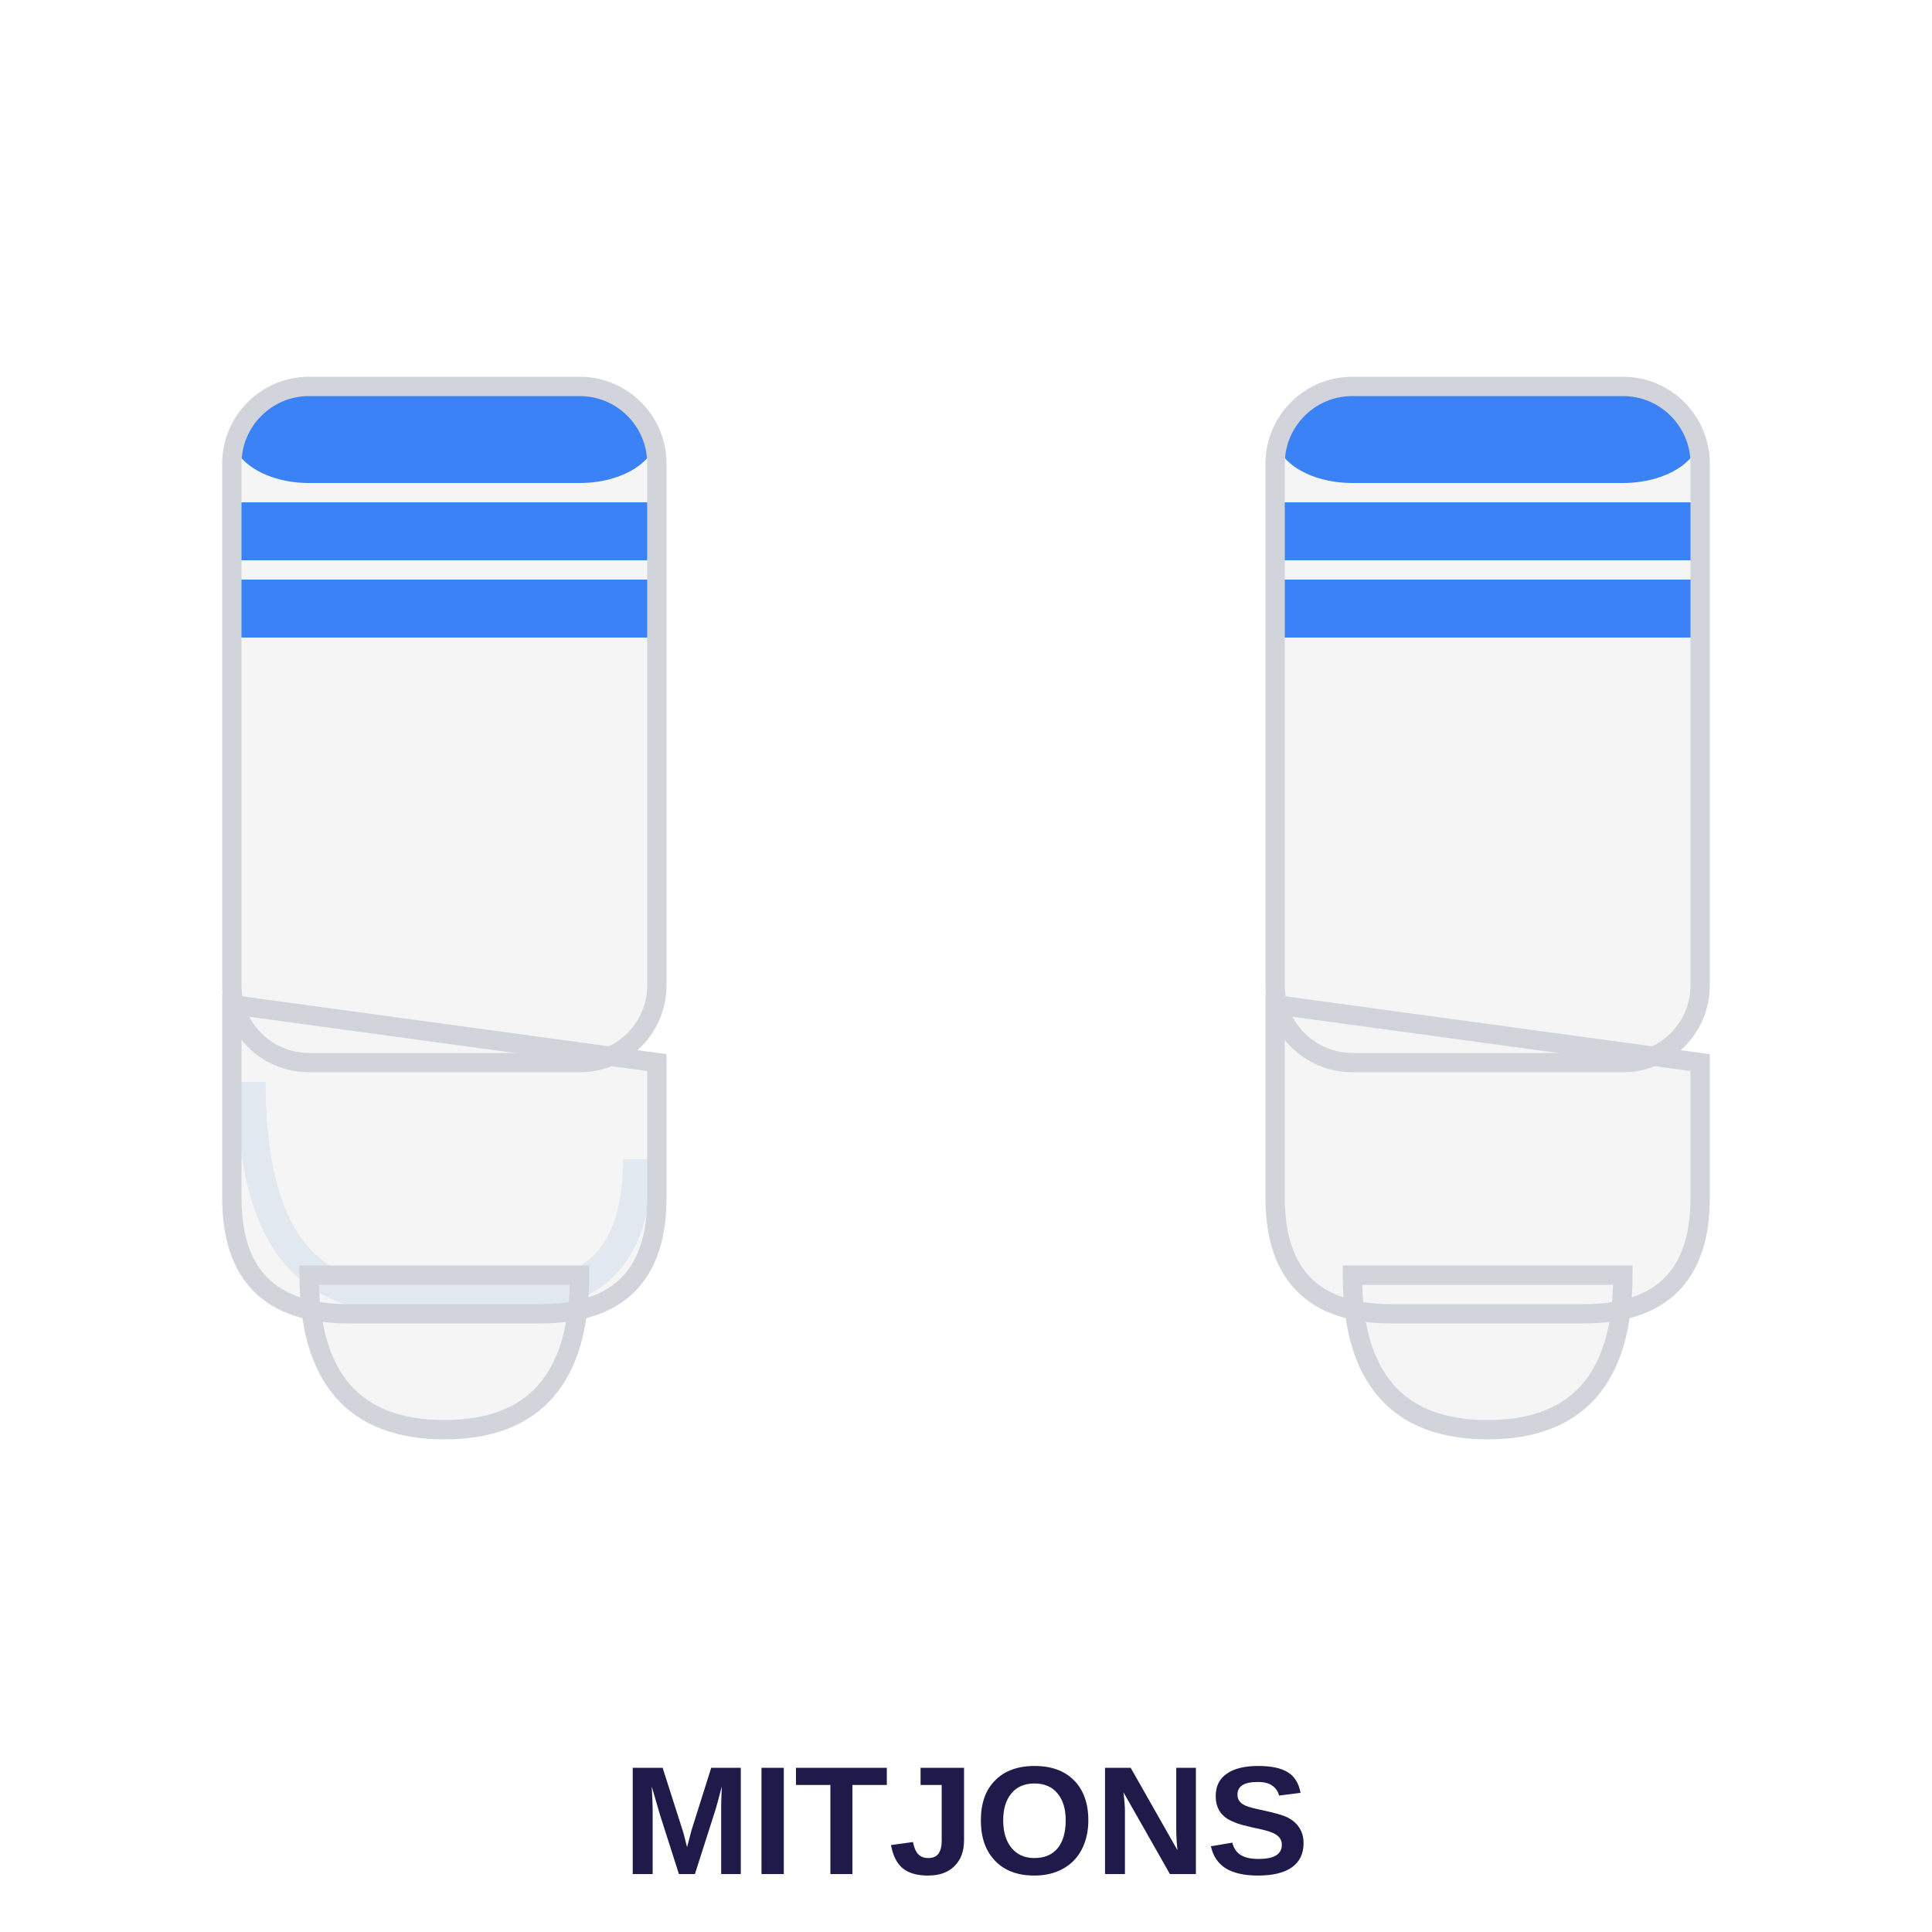
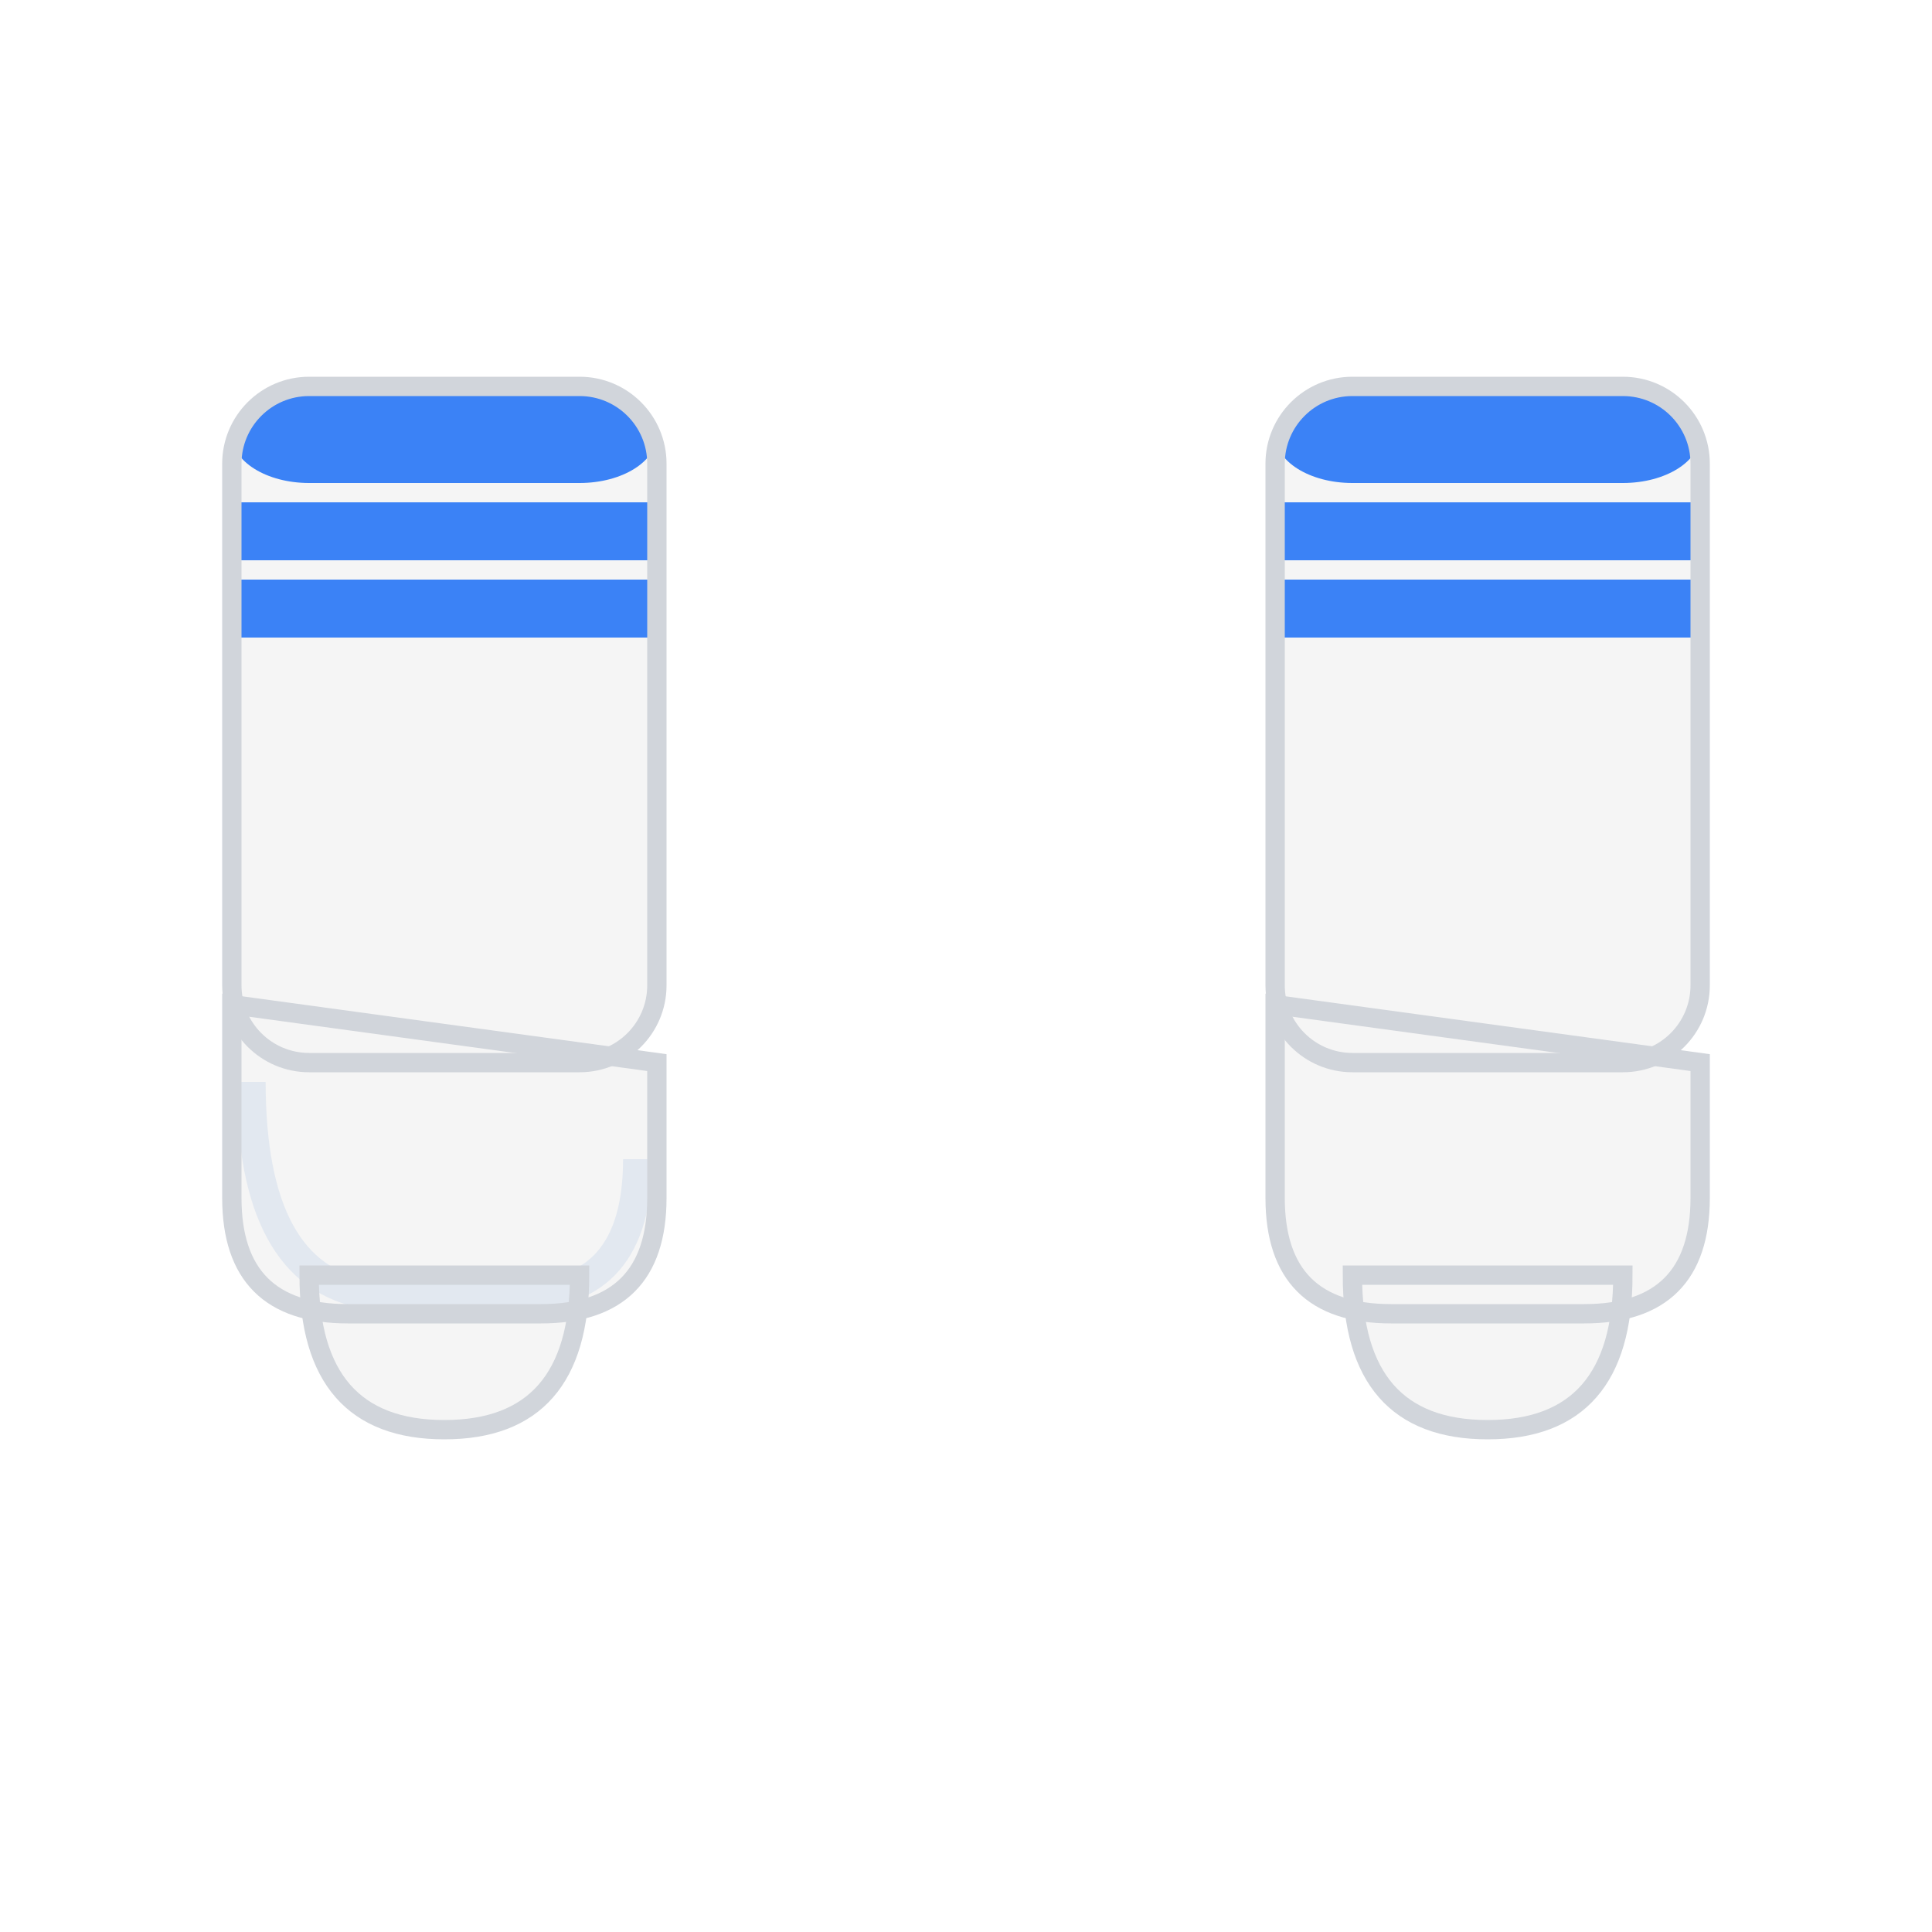
<svg xmlns="http://www.w3.org/2000/svg" viewBox="0 0 100 100">
  <rect x="12" y="20" width="22" height="35" rx="4" fill="#f5f5f5" />
  <path d="M12 52 L12 62 Q12 68 18 68 L28 68 Q34 68 34 62 L34 55 Z" fill="#f5f5f5" />
  <path d="M16 66 Q16 74 23 74 Q30 74 30 66 Z" fill="#f5f5f5" />
  <rect x="12" y="20" width="22" height="5" rx="4" fill="#3b82f6" />
  <rect x="12" y="26" width="22" height="3" rx="0" fill="#3b82f6" />
  <rect x="12" y="30" width="22" height="3" rx="0" fill="#3b82f6" />
  <path d="M13 56 Q13 66 19 67 L27 67 Q33 67 33 60" stroke="#e2e8f0" stroke-width="1.5" fill="none" />
  <rect x="12" y="20" width="22" height="35" rx="4" fill="none" stroke="#d1d5db" stroke-width="1" />
  <path d="M12 52 L12 62 Q12 68 18 68 L28 68 Q34 68 34 62 L34 55 Z" fill="none" stroke="#d1d5db" stroke-width="1" />
  <path d="M16 66 Q16 74 23 74 Q30 74 30 66 Z" fill="none" stroke="#d1d5db" stroke-width="1" />
  <rect x="66" y="20" width="22" height="35" rx="4" fill="#f5f5f5" />
  <path d="M66 52 L66 62 Q66 68 72 68 L82 68 Q88 68 88 62 L88 55 Z" fill="#f5f5f5" />
  <path d="M70 66 Q70 74 77 74 Q84 74 84 66 Z" fill="#f5f5f5" />
  <rect x="66" y="20" width="22" height="5" rx="4" fill="#3b82f6" />
  <rect x="66" y="26" width="22" height="3" rx="0" fill="#3b82f6" />
  <rect x="66" y="30" width="22" height="3" rx="0" fill="#3b82f6" />
  <rect x="66" y="20" width="22" height="35" rx="4" fill="none" stroke="#d1d5db" stroke-width="1" />
  <path d="M66 52 L66 62 Q66 68 72 68 L82 68 Q88 68 88 62 L88 55 Z" fill="none" stroke="#d1d5db" stroke-width="1" />
  <path d="M70 66 Q70 74 77 74 Q84 74 84 66 Z" fill="none" stroke="#d1d5db" stroke-width="1" />
-   <text x="50" y="97" font-family="Arial,sans-serif" font-size="8" fill="#1e1b4b" font-weight="700" text-anchor="middle">MITJONS</text>
</svg>
